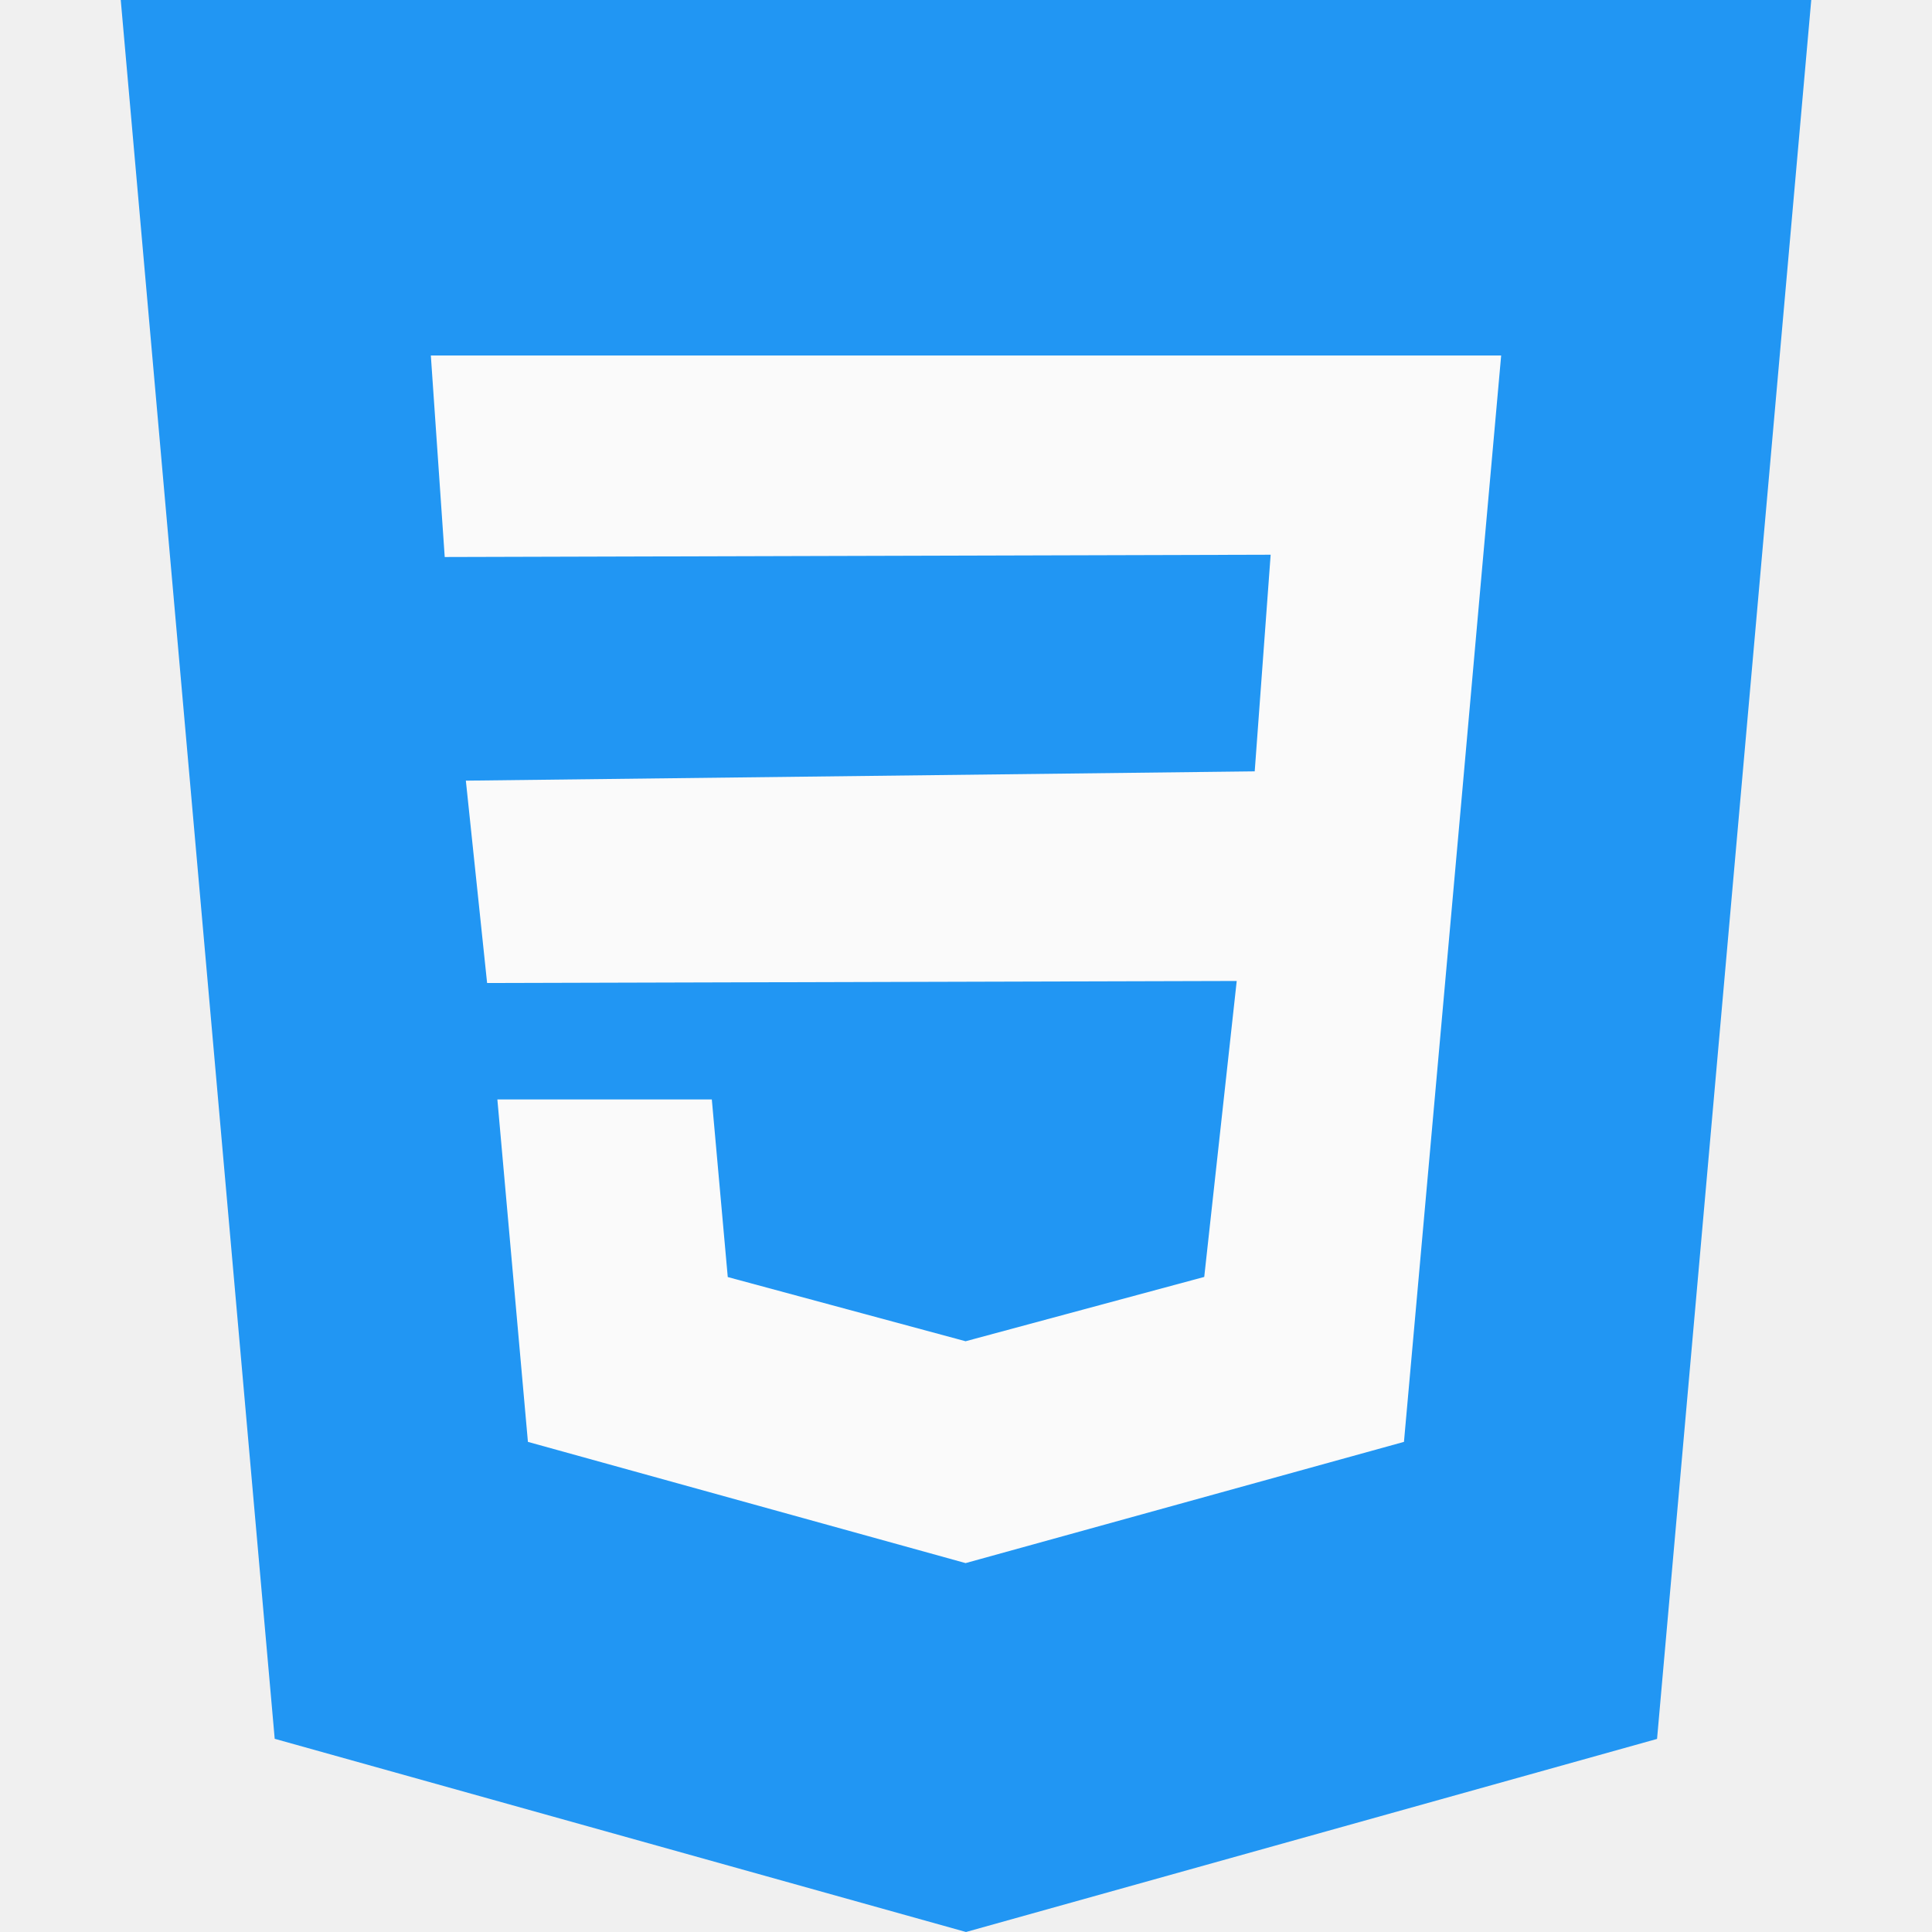
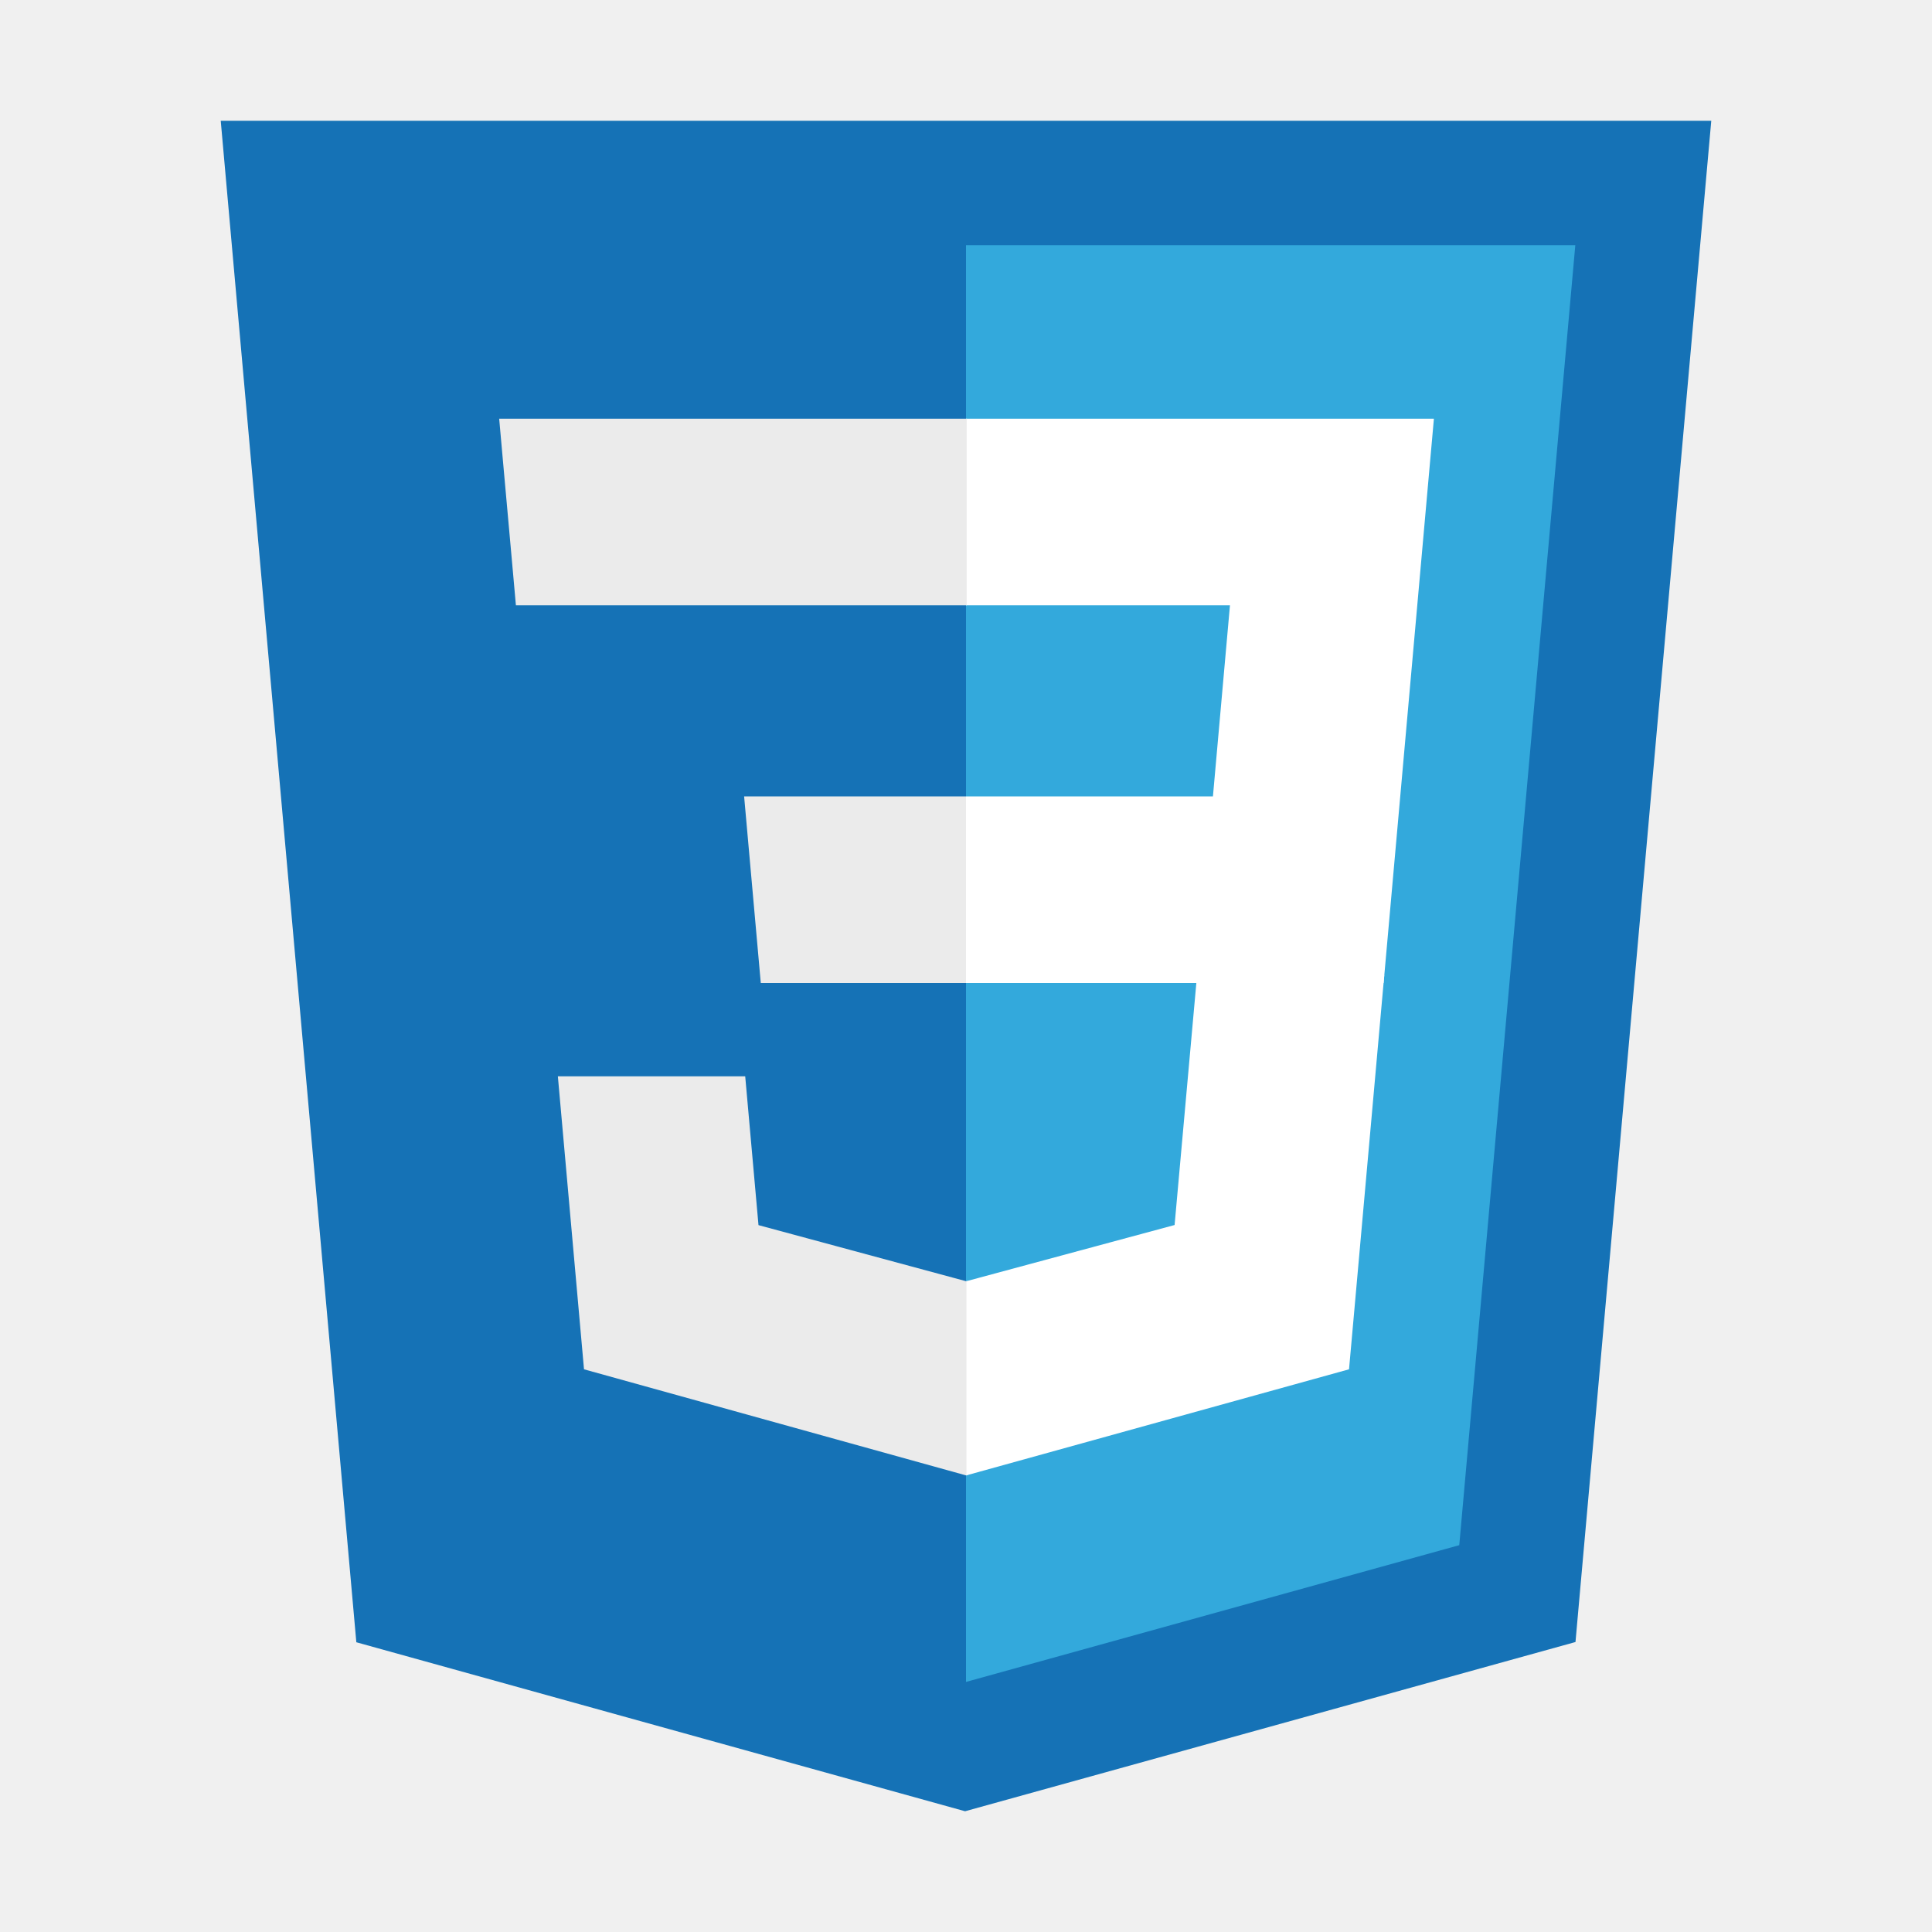
- <svg xmlns="http://www.w3.org/2000/svg" version="1.1" id="Capa_1" x="0px" y="0px" viewBox="0 0 512 512" style="enable-background:new 0 0 512 512;" xml:space="preserve">
-   <polygon style="fill:#2196F3;" points="32,0 72.8,460.8 256,512 439.136,460.832 480,0 " />
-   <polygon style="fill:#FAFAFA;" points="392.768,150.688 387.616,208.576 372.064,382.112 256,414.208 255.904,414.24   139.904,382.112 131.808,291.36 188.64,291.36 192.864,338.432 255.936,355.456 255.968,355.424 319.136,338.4 327.744,259.968   129.088,260.512 123.456,206.88 332.512,204.416 336.736,147.008 117.856,147.616 114.176,94.208 256,94.208 397.824,94.208 " />
-   <g>
- </g>
-   <g>
- </g>
-   <g>
- </g>
-   <g>
- </g>
-   <g>
- </g>
-   <g>
- </g>
-   <g>
- </g>
-   <g>
- </g>
-   <g>
- </g>
-   <g>
- </g>
-   <g>
- </g>
-   <g>
- </g>
-   <g>
- </g>
-   <g>
- </g>
-   <g>
- </g>
+ <svg xmlns="http://www.w3.org/2000/svg" viewBox="0 0 32 32">
+   <polygon points="5.902 27.201 3.656 2 28.344 2 26.095 27.197 15.985 30 5.902 27.201" style="fill:#1572b6" />
+   <polygon points="16 27.858 24.17 25.593 26.092 4.061 16 4.061 16 27.858" style="fill:#33a9dc" />
+   <polygon points="16 13.191 20.09 13.191 20.372 10.026 16 10.026 16 6.935 16.011 6.935 23.75 6.935 23.676 7.764 22.917 16.282 16 16.282 16 13.191" style="fill:#fff" />
+   <polygon points="16.019 21.218 16.005 21.222 12.563 20.292 12.343 17.827 10.67 17.827 9.24 17.827 9.673 22.68 16.004 24.438 16.019 24.434 16.019 21.218" style="fill:#ebebeb" />
+   <polygon points="19.827 16.151 19.455 20.29 16.008 21.22 16.008 24.436 22.344 22.68 22.391 22.158 22.928 16.151 19.827 16.151" style="fill:#fff" />
+   <polygon points="16.011 6.935 16.011 8.855 16.011 10.018 16.011 10.026 8.555 10.026 8.555 10.026 8.545 10.026 8.483 9.331 8.342 7.764 8.268 6.935 16.011 6.935" style="fill:#ebebeb" />
+   <polygon points="16 13.191 16 15.111 16 16.274 16 16.282 12.611 16.282 12.611 16.282 12.601 16.282 12.539 15.587 12.399 14.02 12.325 13.191 16 13.191" style="fill:#ebebeb" />
</svg>
